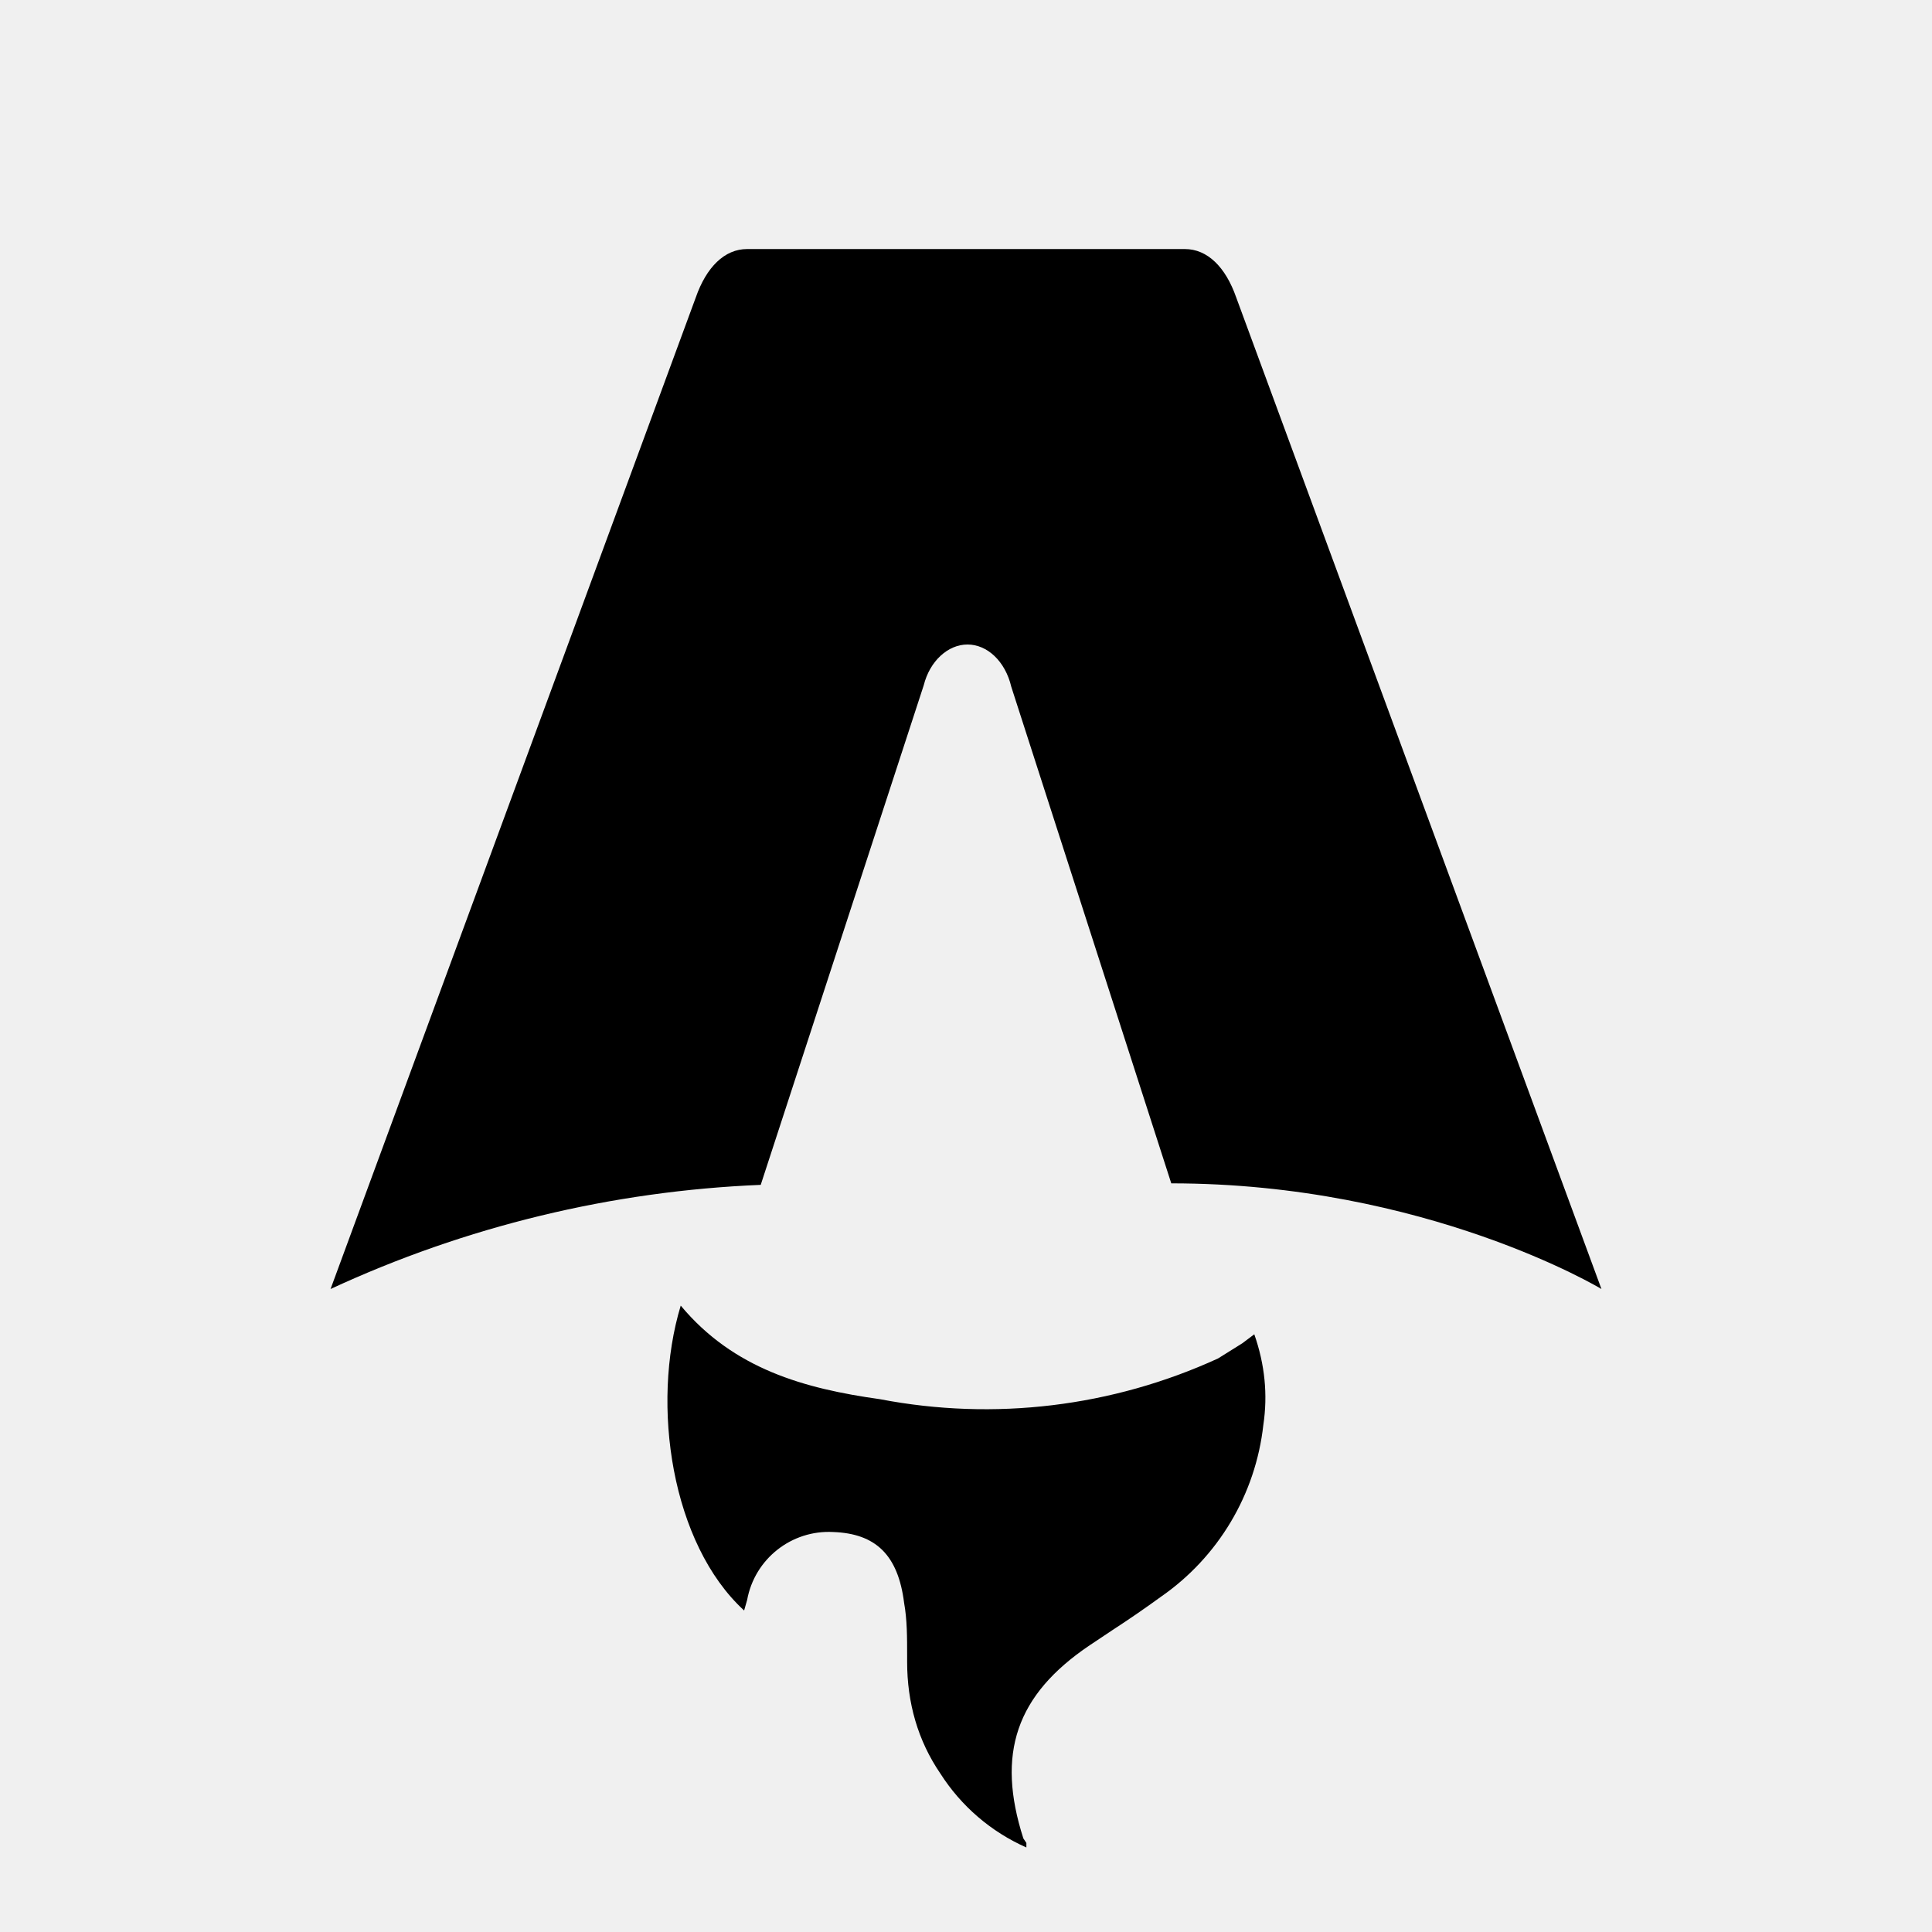
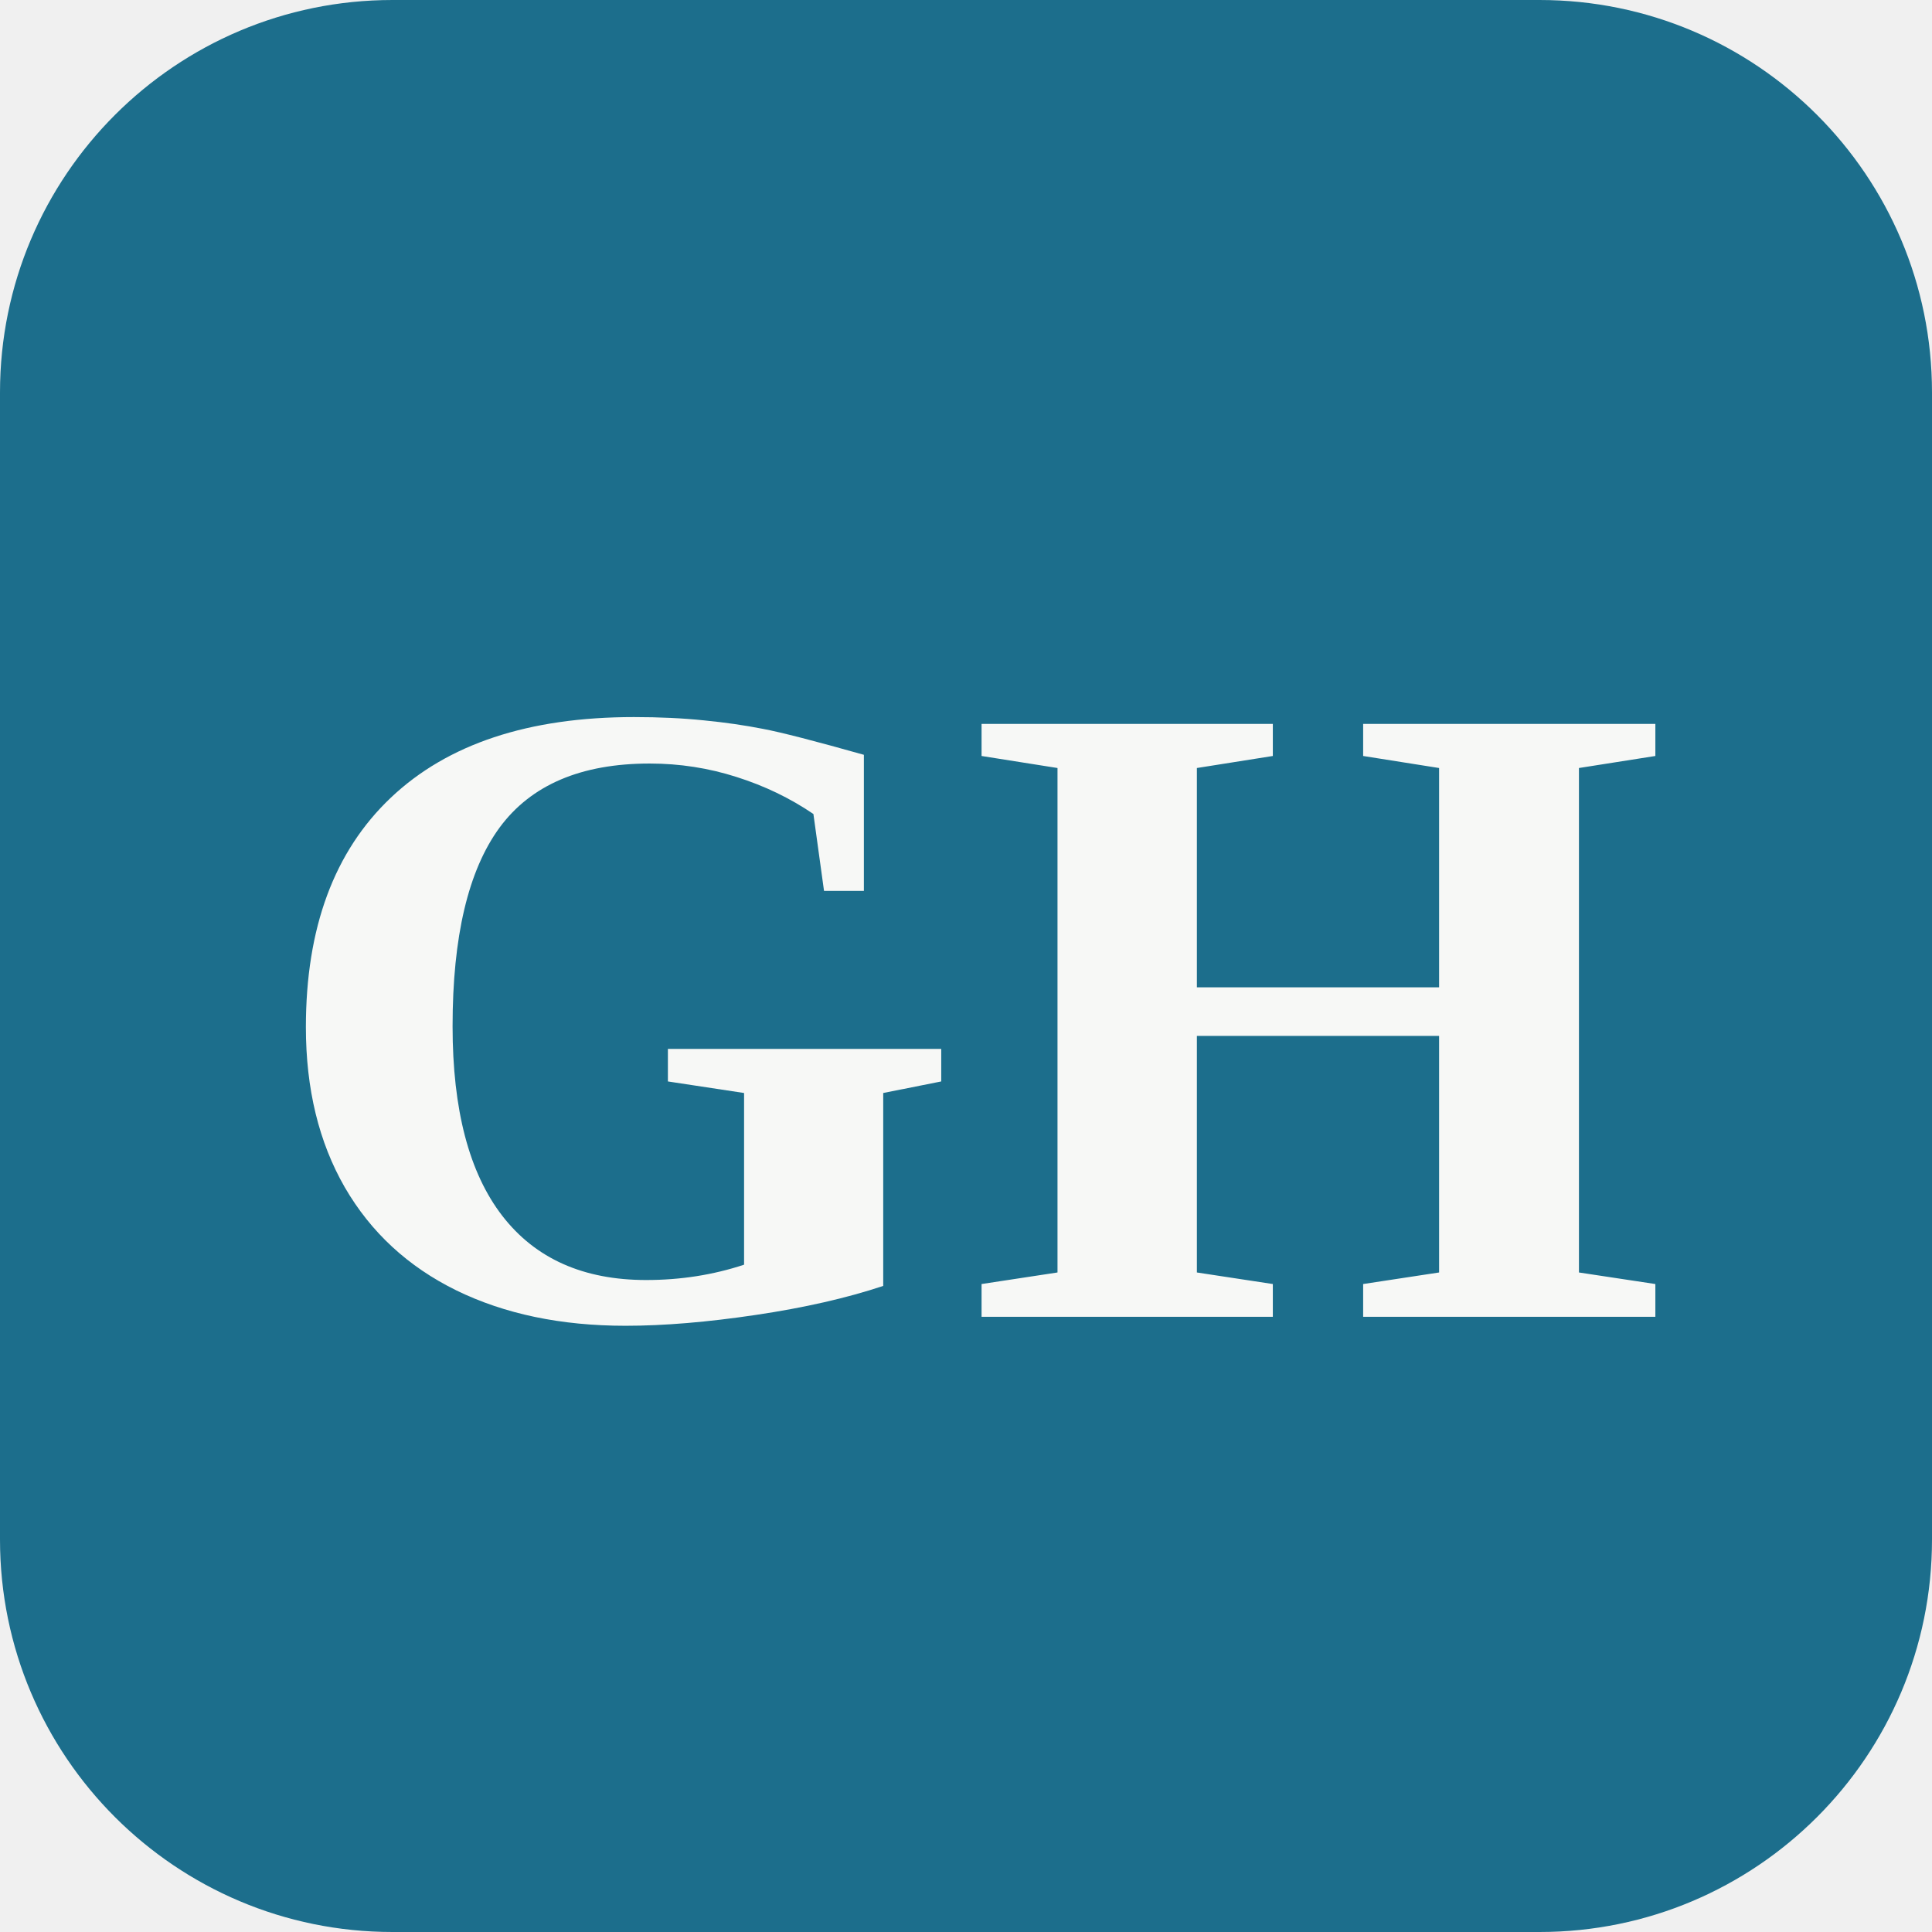
- <svg xmlns="http://www.w3.org/2000/svg" fill="none" viewBox="0 0 128 128">
-   <path d="M50.4 78.5a75.1 75.1 0 0 0-28.5 6.9l24.2-65.7c.7-2 1.9-3.2 3.4-3.2h29c1.5 0 2.7 1.2 3.4 3.2l24.2 65.7s-11.6-7-28.5-7L67 45.5c-.4-1.7-1.6-2.8-2.9-2.8-1.3 0-2.5 1.1-2.9 2.7L50.4 78.5Zm-1.1 28.2Zm-4.2-20.2c-2 6.6-.6 15.8 4.2 20.2a17.5 17.5 0 0 1 .2-.7 5.5 5.5 0 0 1 5.7-4.5c2.8.1 4.3 1.5 4.7 4.7.2 1.1.2 2.3.2 3.5v.4c0 2.7.7 5.2 2.2 7.4a13 13 0 0 0 5.7 4.9v-.3l-.2-.3c-1.8-5.6-.5-9.5 4.4-12.8l1.5-1a73 73 0 0 0 3.2-2.2 16 16 0 0 0 6.8-11.4c.3-2 .1-4-.6-6l-.8.6-1.6 1a37 37 0 0 1-22.4 2.7c-5-.7-9.7-2-13.2-6.2Z" />
-   <style>
-         path { fill: #000; }
-         @media (prefers-color-scheme: dark) {
-             path { fill: #FFF; }
-         }
-     </style>
+ <svg xmlns="http://www.w3.org/2000/svg" viewBox="0 0 128 128">
+   <rect width="128" height="128" rx="26" fill="#1c6e8c" />
+   <text x="64" y="67" text-anchor="middle" dominant-baseline="central" font-family="'Source Serif 4', Georgia, 'Times New Roman', serif" font-weight="600" font-size="60" fill="#f7f8f6">GH</text>
</svg>
